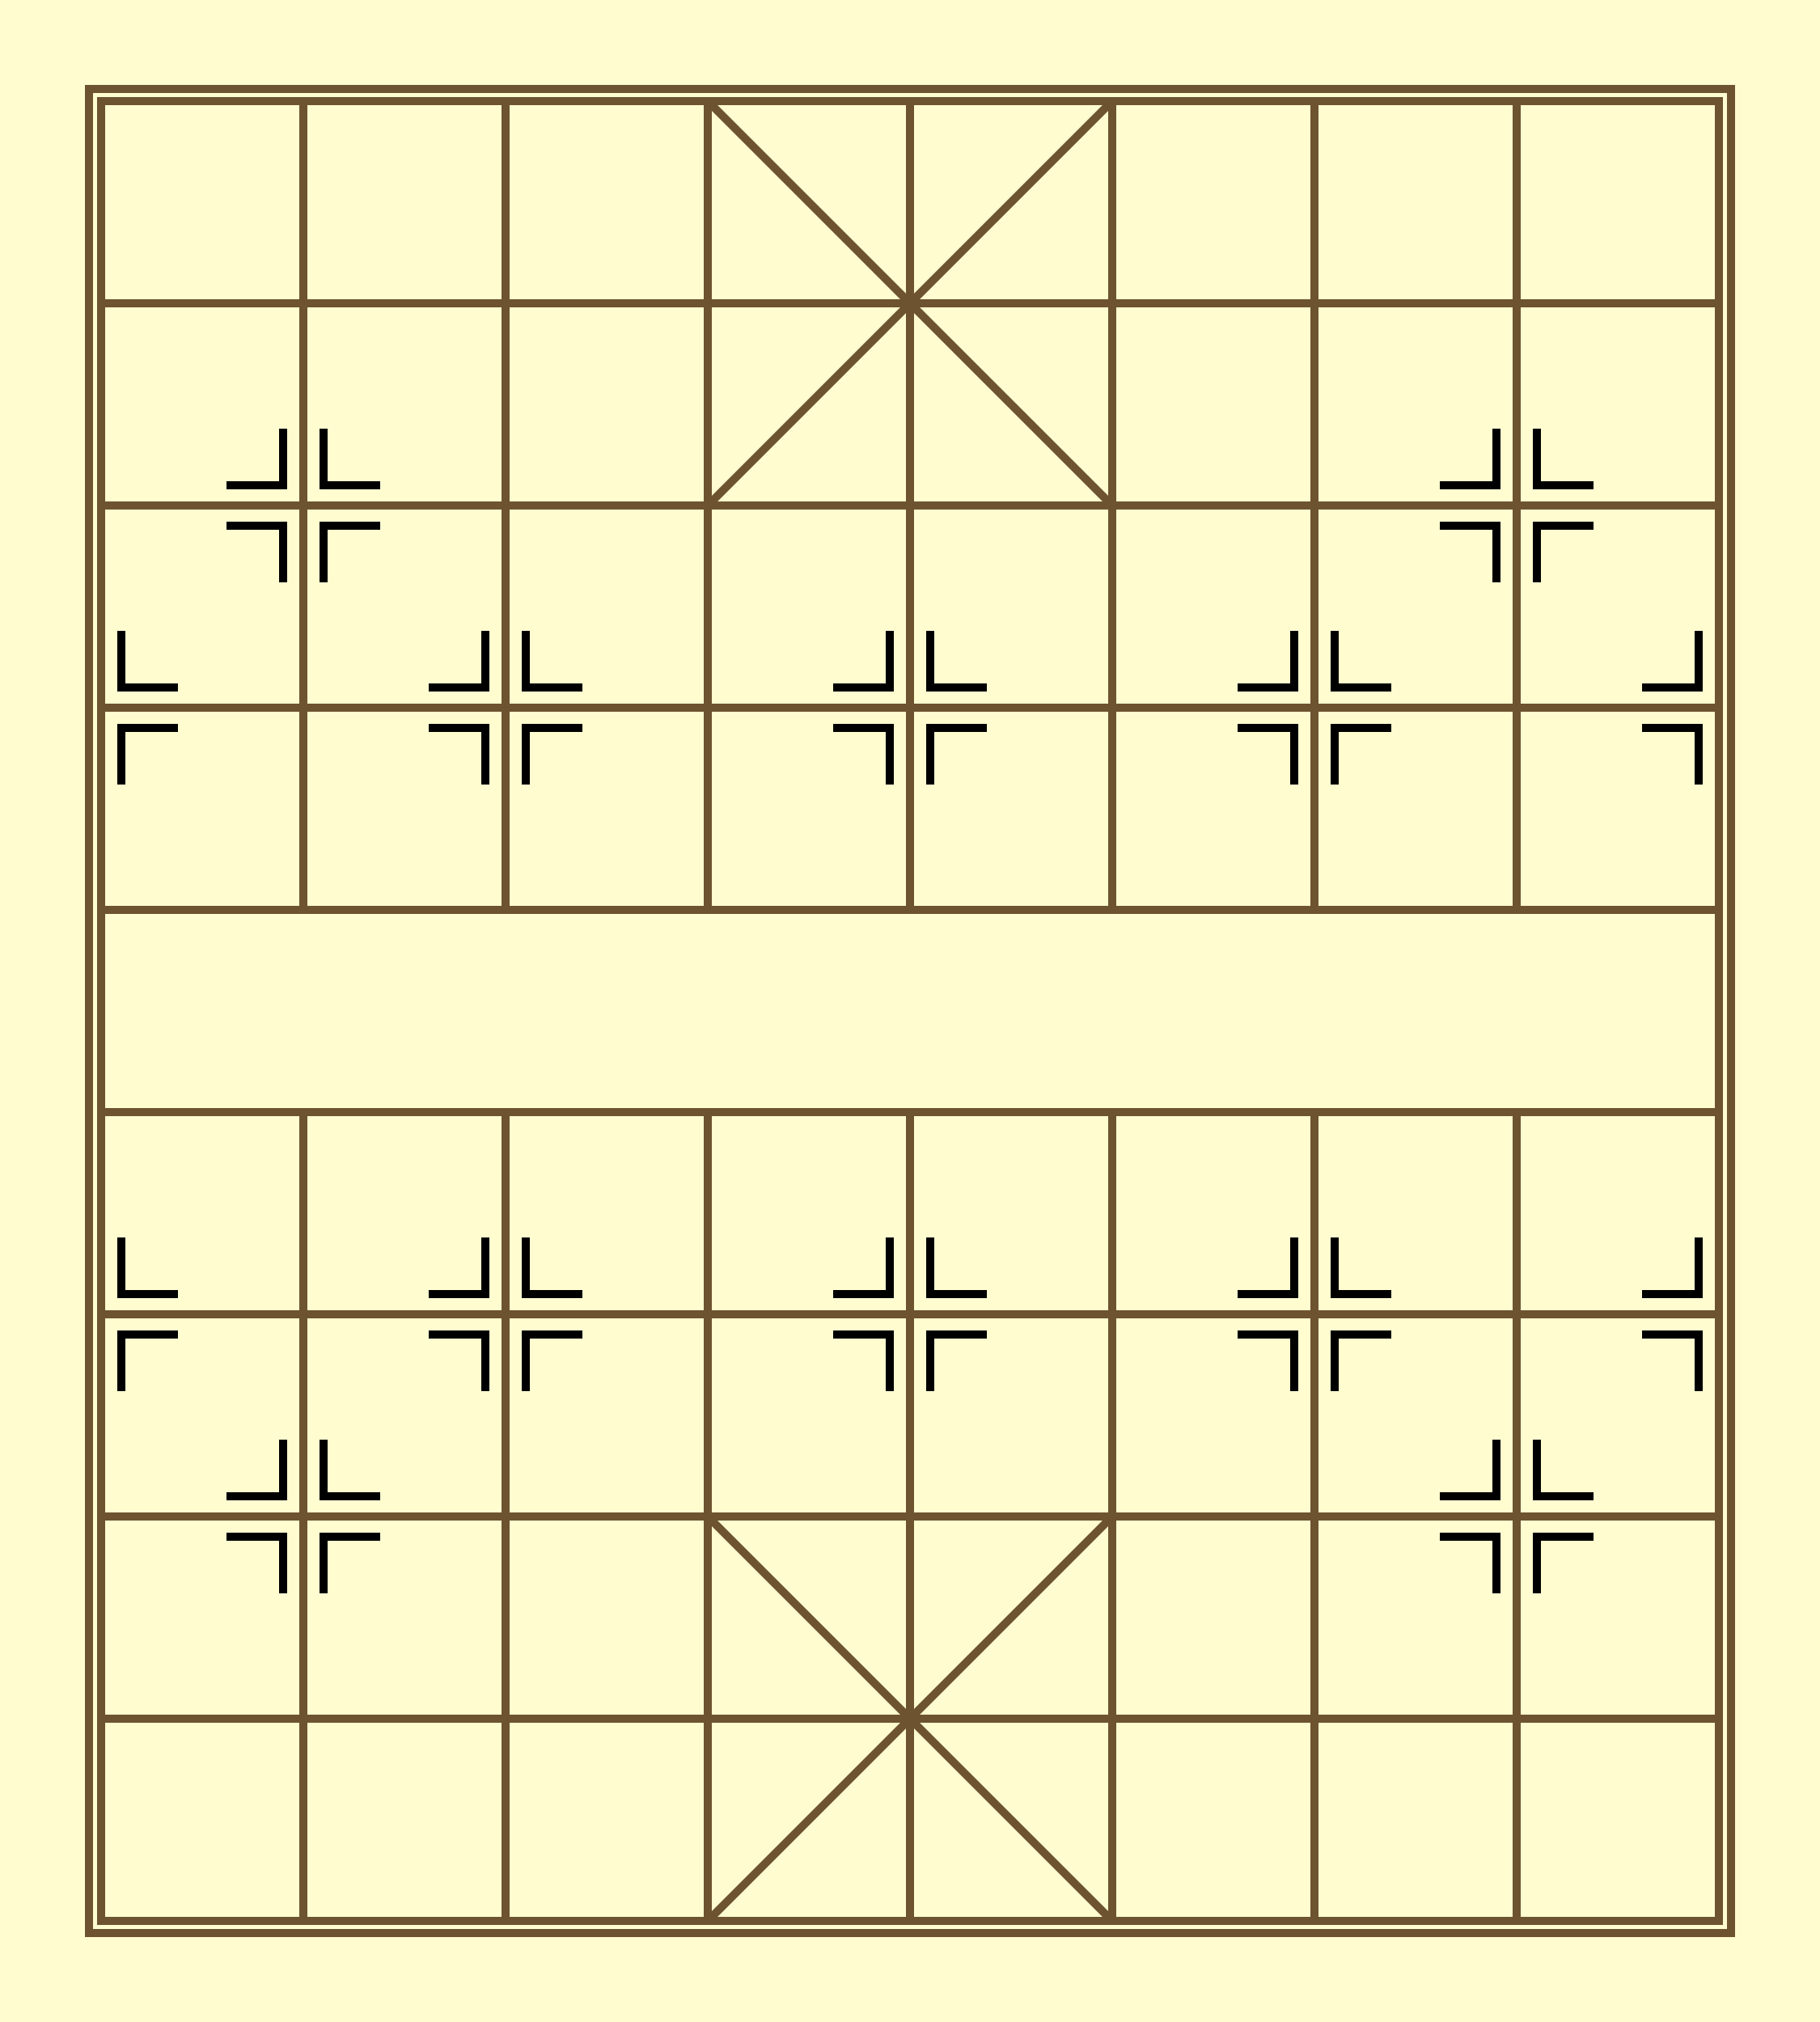
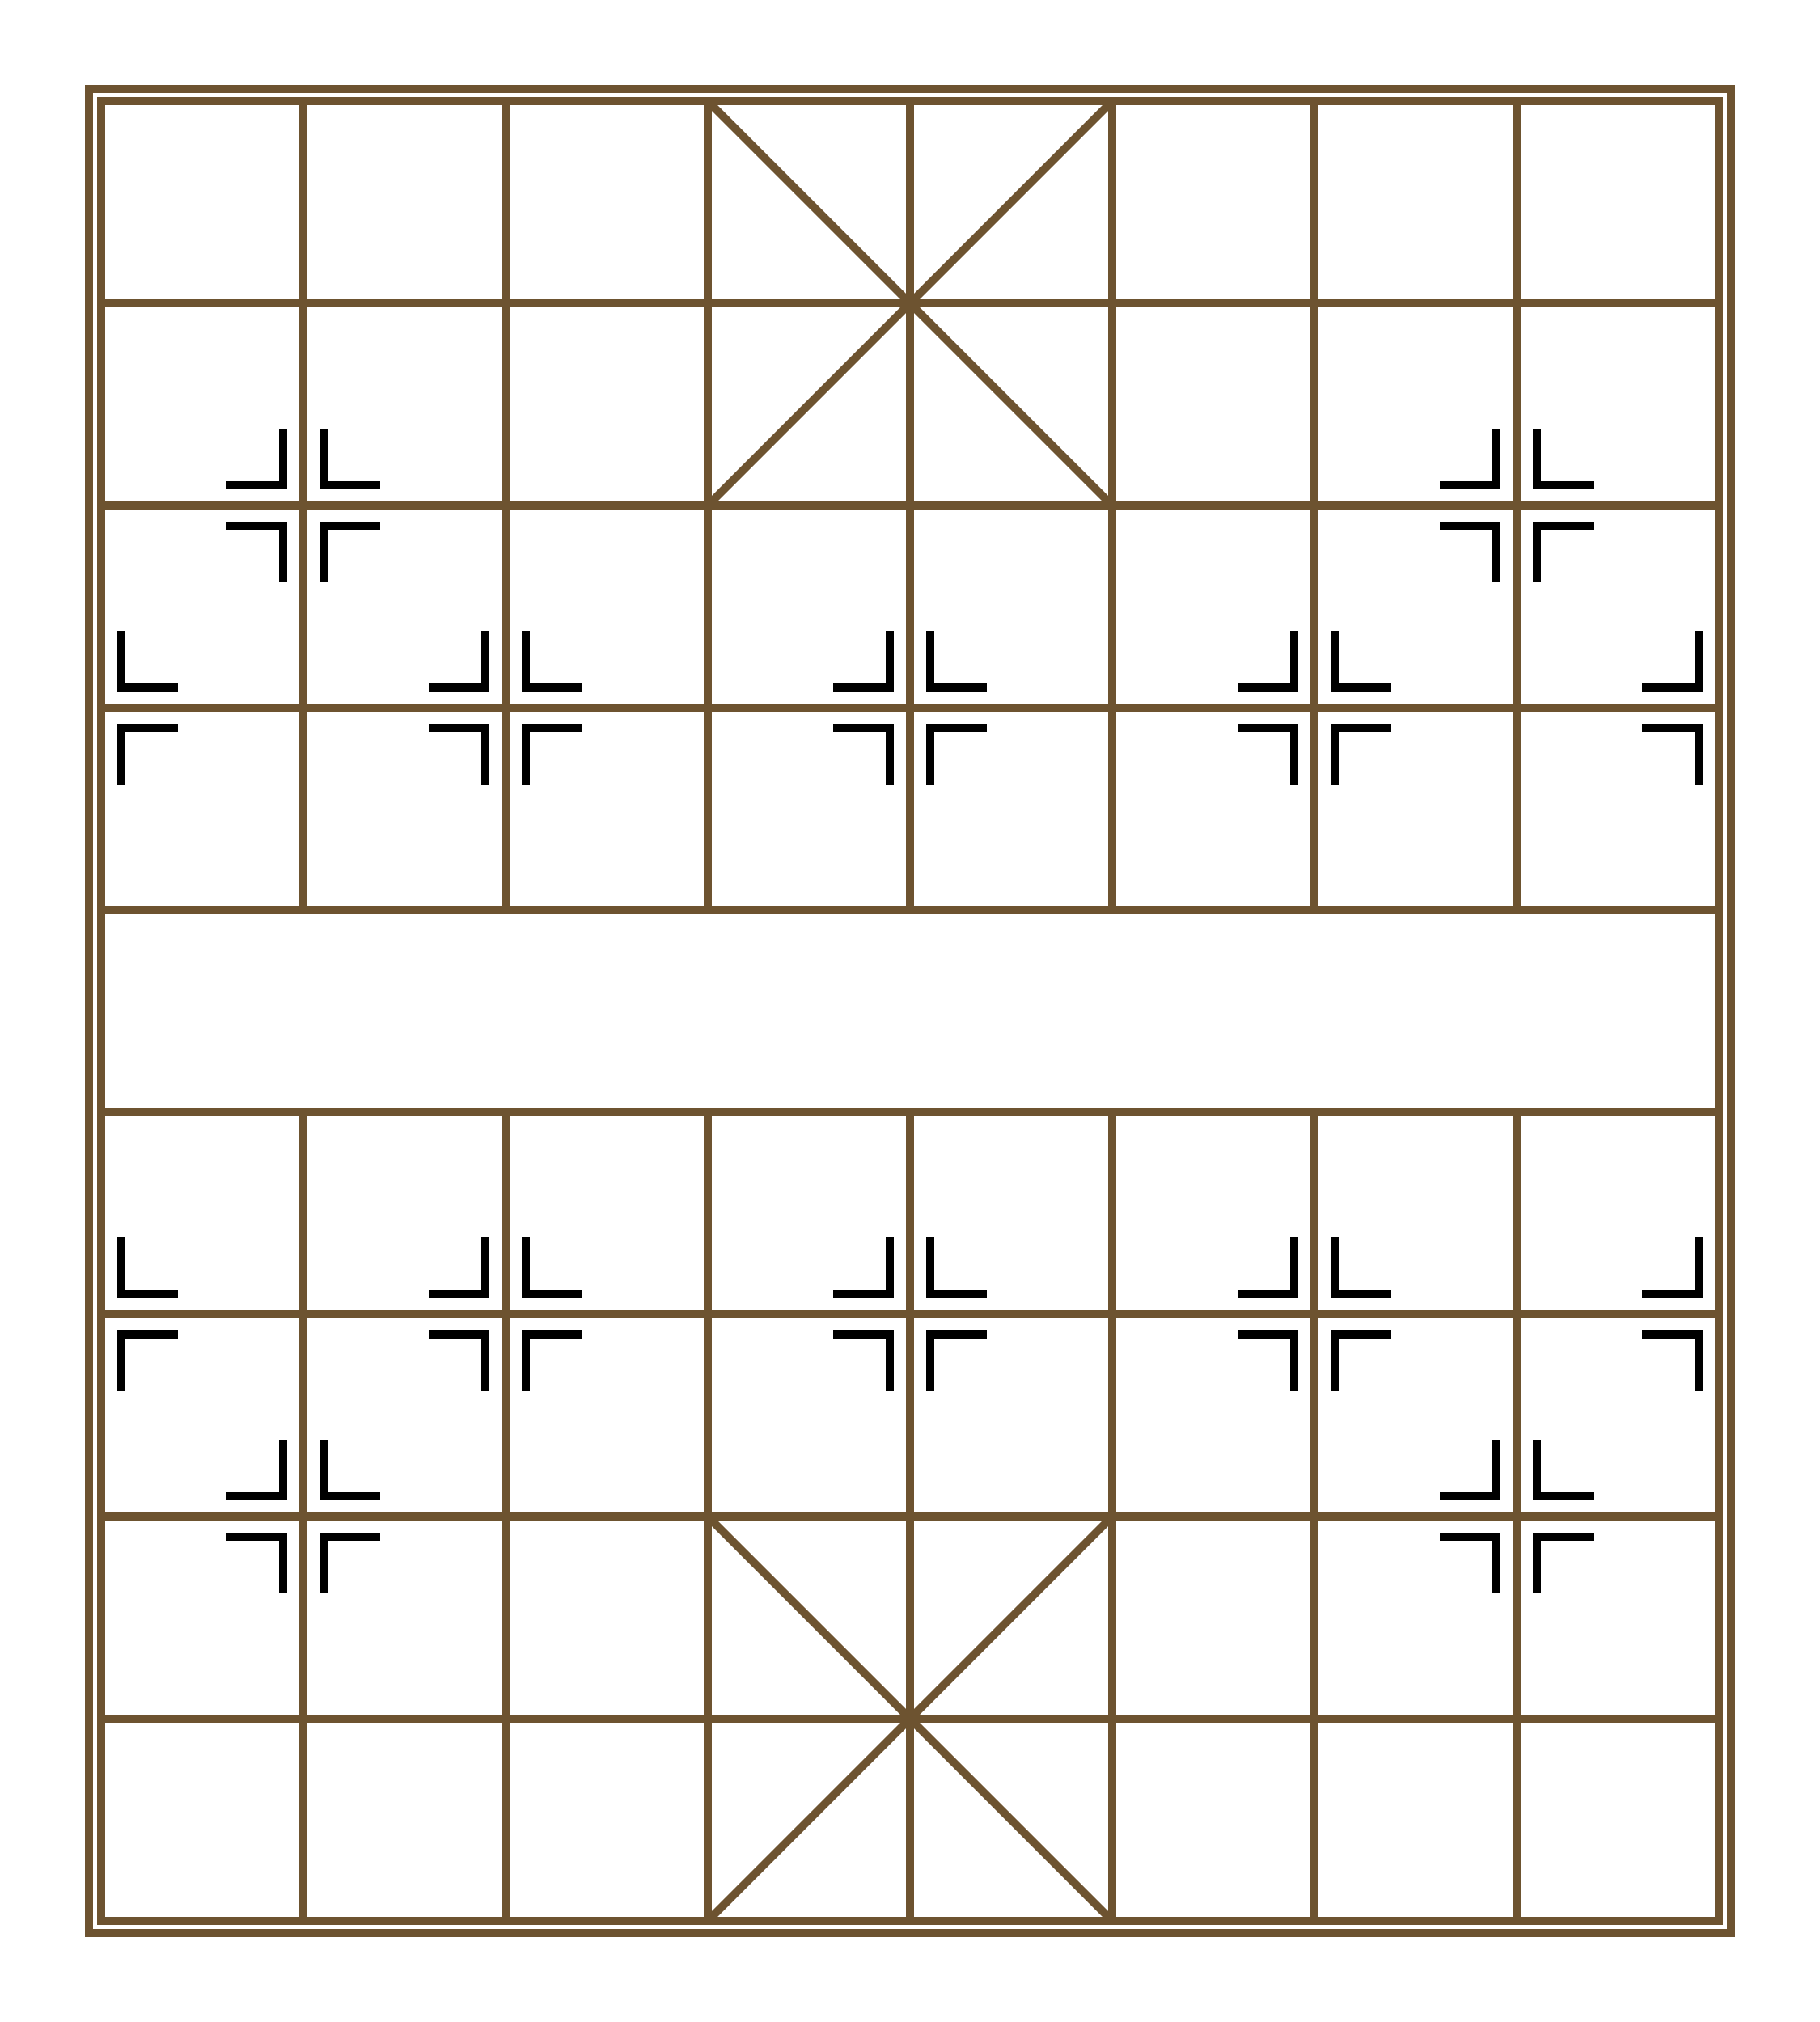
<svg xmlns="http://www.w3.org/2000/svg" xmlns:xlink="http://www.w3.org/1999/xlink" version="1.1" viewBox="0 0 900 1000" width="900" height="1000">
-   <g fill="#fffdd0">
+   <g fill="transparent">
    <rect width="900" height="1e3" stroke-width=".913" />
    <rect x="44" y="44" width="812" height="912" stroke="#6d5330 " stroke-width="4" />
    <rect x="50" y="50" width="800" height="900" stroke="#6d5330 " stroke-width="4" />
  </g>
  <defs>
    <g id="f">
      <polygon points="8 38 12 38 12 12 38 12 38 8 8 8" />
    </g>
    <g id="a">
      <use width="100%" height="100%" xlink:href="#f" />
      <use transform="rotate(-90)" width="100%" height="100%" xlink:href="#f" />
    </g>
    <g id="e">
      <use transform="scale(-1)" width="100%" height="100%" xlink:href="#a" />
    </g>
    <g id="d">
      <use width="100%" height="100%" xlink:href="#a" />
      <use width="100%" height="100%" xlink:href="#e" />
    </g>
    <g id="j">
      <polygon id="k" points="100 100 0 0" stroke="#6d5330 " stroke-width="4" />
      <use transform="rotate(-90,100,100)" width="100%" height="100%" xlink:href="#k" />
    </g>
    <g id="h">
      <g id="i">
        <g id="b">
-           <rect id="c" width="100" height="100" fill="#fffdd0" stroke="#6d5330 " stroke-width="4" />
+           <rect id="c" width="100" height="100" fill="transparent" stroke="#6d5330 " stroke-width="4" />
          <use x="100" width="100%" height="100%" xlink:href="#c" />
          <use x="200" width="100%" height="100%" xlink:href="#c" />
          <use x="300" width="100%" height="100%" xlink:href="#c" />
        </g>
        <use y="100" width="100%" height="100%" xlink:href="#b" />
        <use y="200" width="100%" height="100%" xlink:href="#b" />
        <use y="300" width="100%" height="100%" xlink:href="#b" />
        <use y="300" width="100%" height="100%" xlink:href="#a" />
        <use x="100" y="200" width="100%" height="100%" xlink:href="#d" />
        <use x="200" y="300" width="100%" height="100%" xlink:href="#d" />
        <use x="400" y="300" width="100%" height="100%" xlink:href="#e" />
        <use x="300" width="100%" height="100%" xlink:href="#j" />
      </g>
      <use transform="matrix(-1,0,0,1,1200,0)" x="400" width="100%" height="100%" xlink:href="#i" />
    </g>
    <g id="g">
      <use x="50" y="6" width="100%" height="100%" xlink:href="#h" />
    </g>
  </defs>
  <use transform="translate(0,-100)" y="144" width="100%" height="100%" xlink:href="#g" />
  <use transform="rotate(180,450,550)" y="144" width="100%" height="100%" xlink:href="#g" />
  <g transform="translate(0,-100)">
    <svg x="52" y="552" width="796" height="96" version="1.1" viewBox="0 0 796 96" />
  </g>
</svg>
